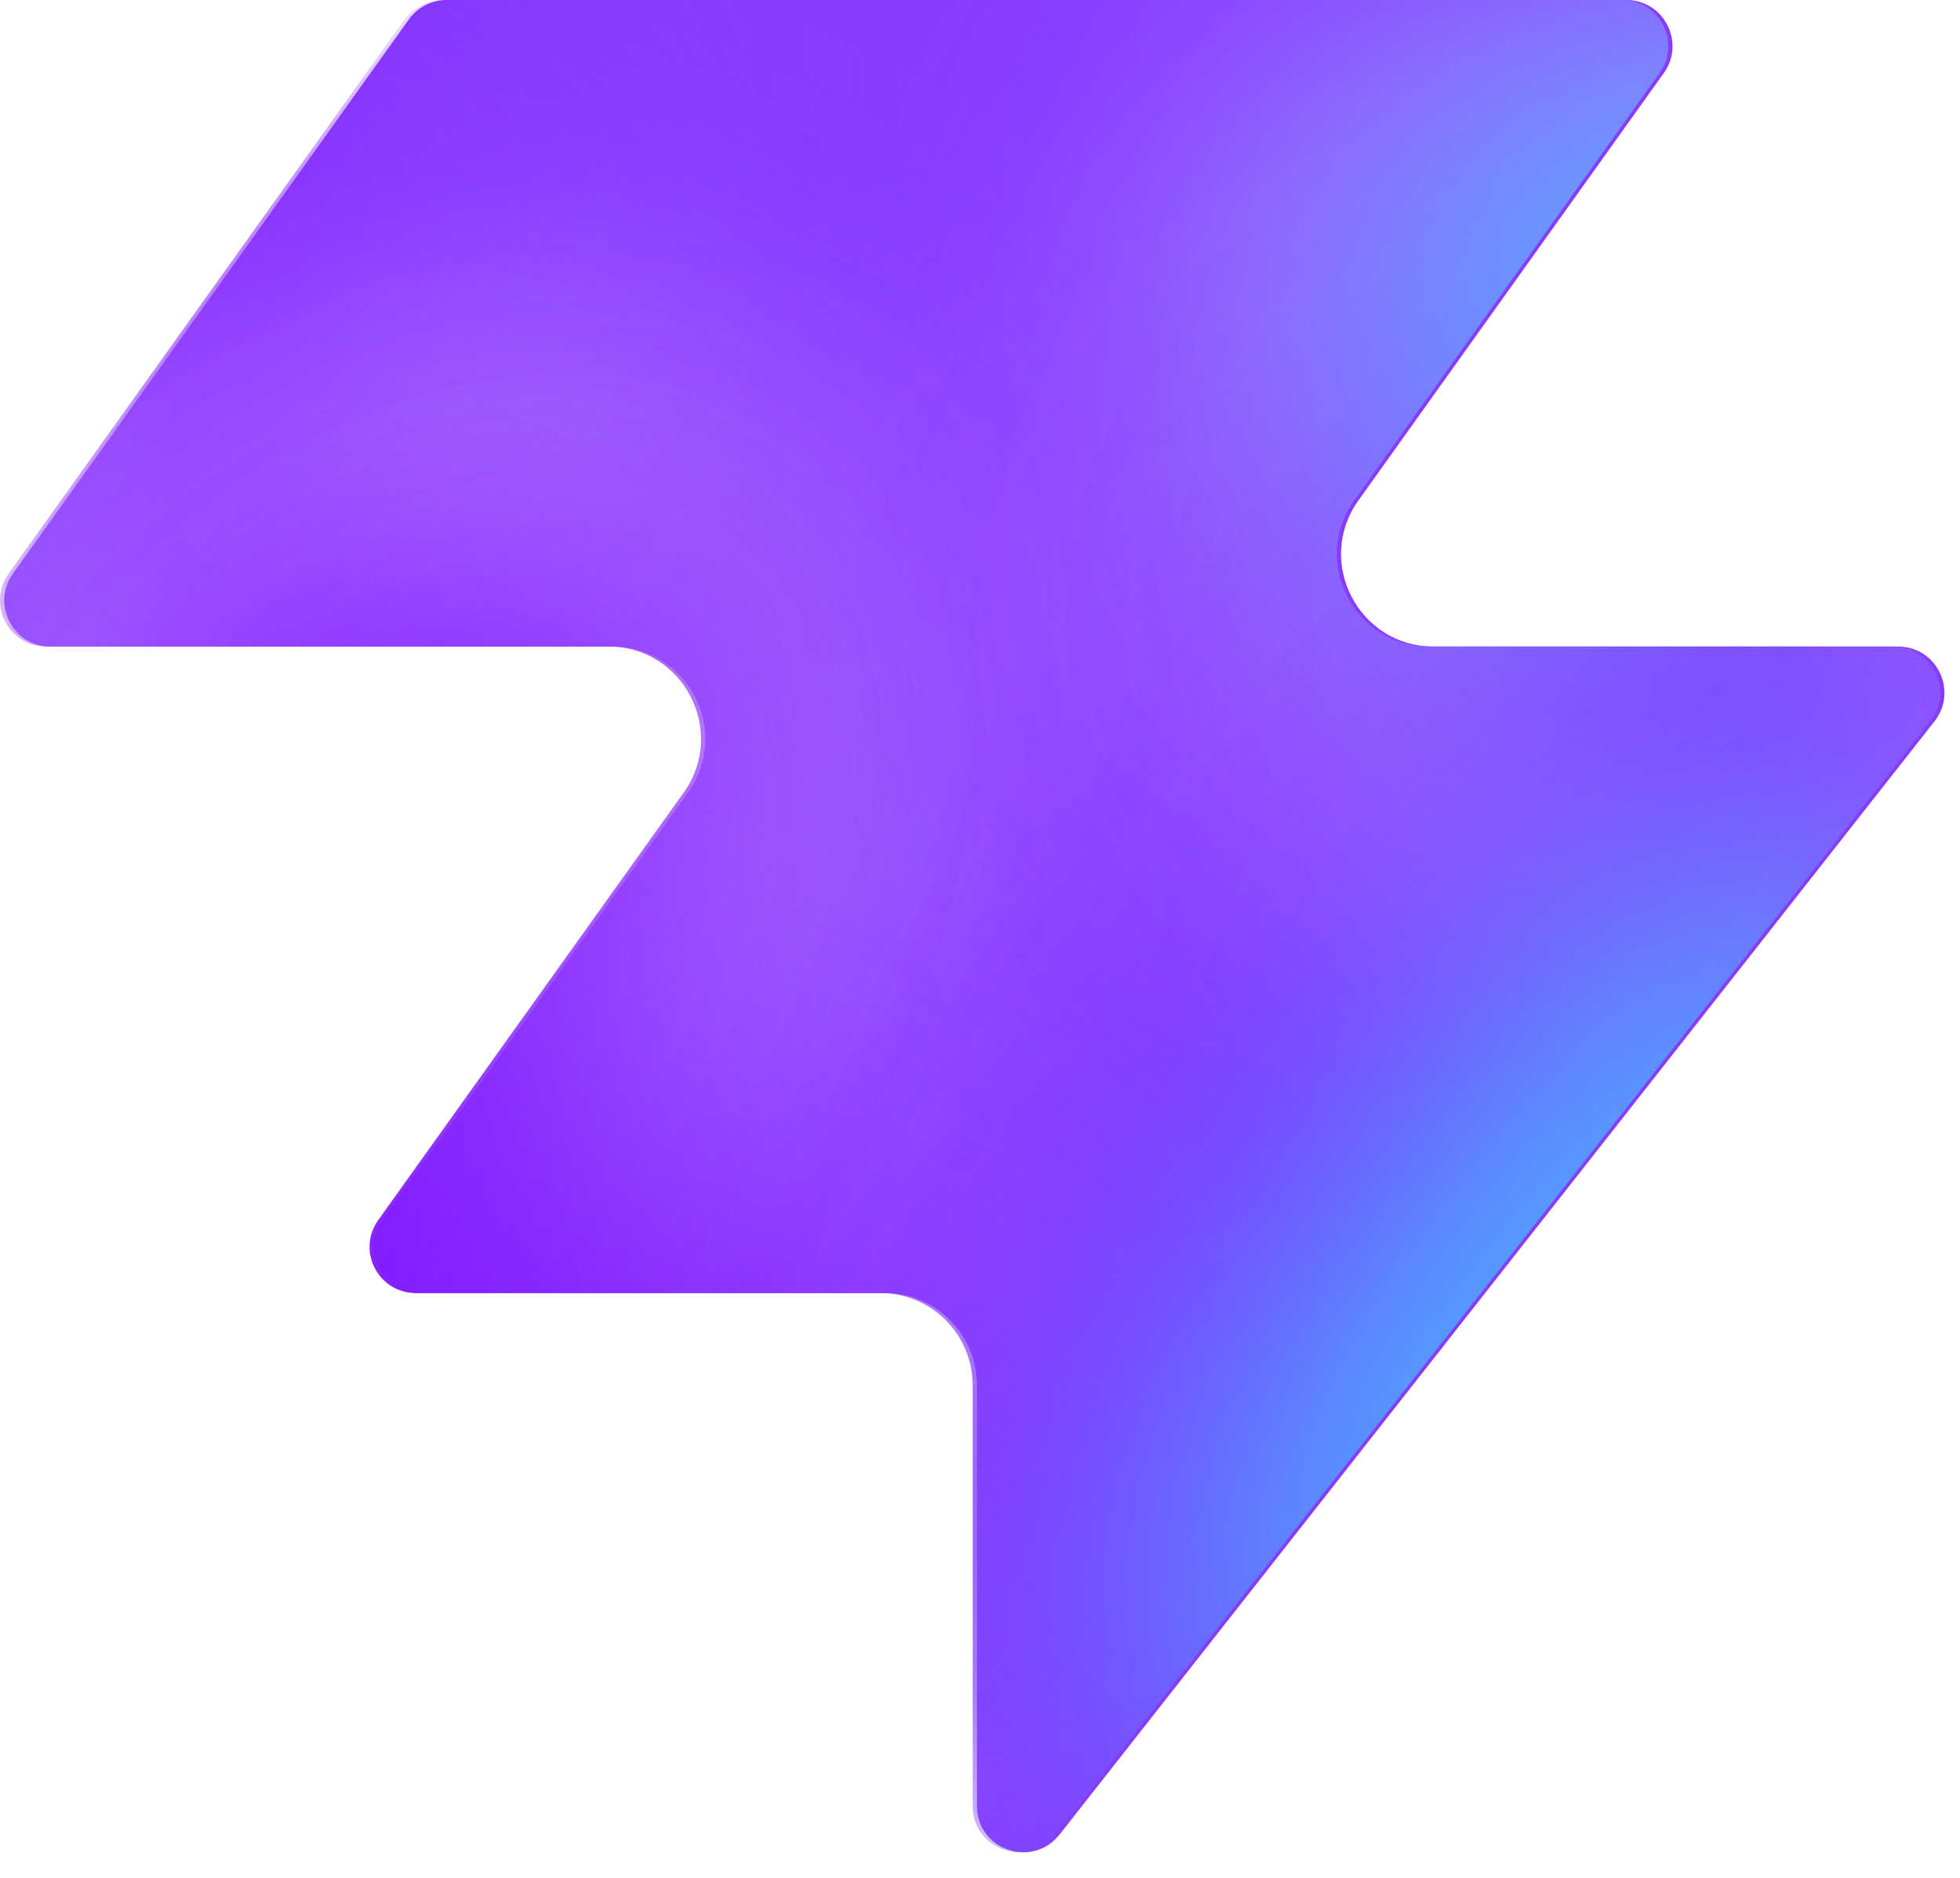
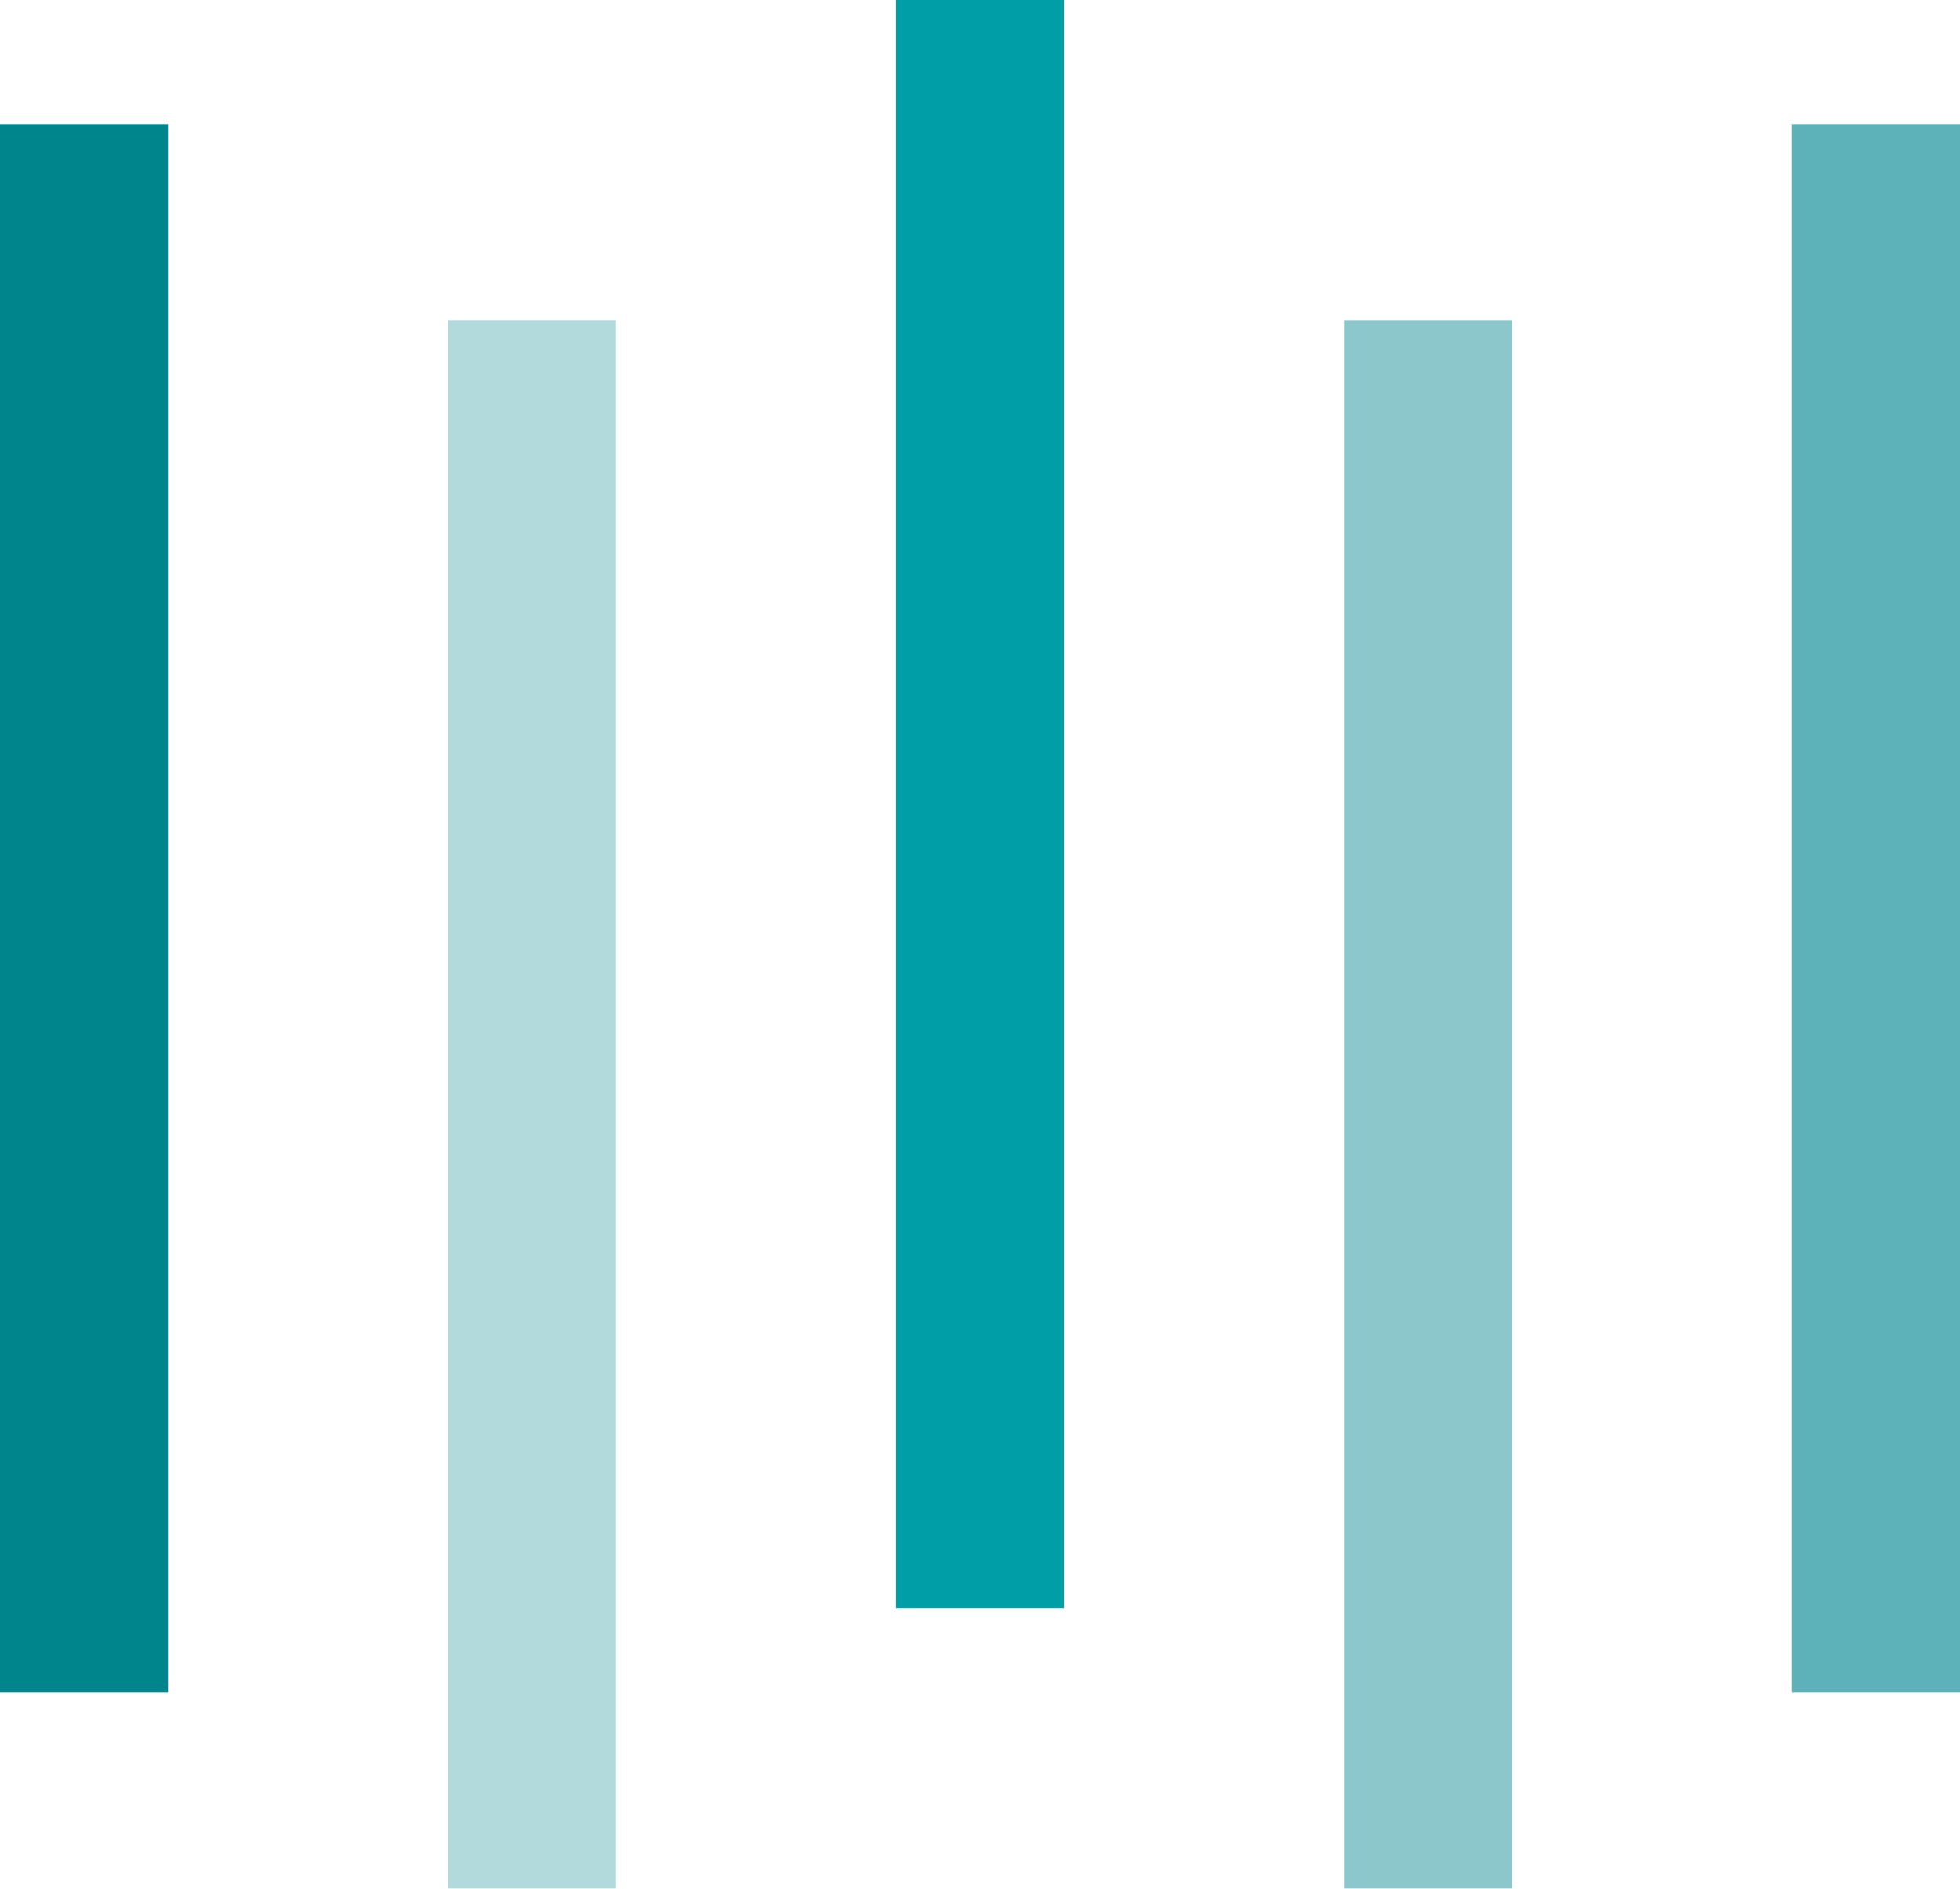
- <svg xmlns="http://www.w3.org/2000/svg" width="48" height="46" fill="none" viewBox="0 0 48 46">
-   <path fill="#863bff" d="M25.946 44.938c-.664.845-2.021.375-2.021-.698V33.937a2.26 2.26 0 0 0-2.262-2.262H10.287c-.92 0-1.456-1.04-.92-1.788l7.48-10.471c1.07-1.497 0-3.578-1.842-3.578H1.237c-.92 0-1.456-1.04-.92-1.788L10.013.474c.214-.297.556-.474.92-.474h28.894c.92 0 1.456 1.04.92 1.788l-7.48 10.471c-1.07 1.498 0 3.579 1.842 3.579h11.377c.943 0 1.473 1.088.89 1.83L25.947 44.94z" style="fill:#863bff;fill:color(display-p3 .525 .23 1);fill-opacity:1" />
-   <mask id="a" width="48" height="46" x="0" y="0" maskUnits="userSpaceOnUse" style="mask-type:alpha">
-     <path fill="#000" d="M25.842 44.938c-.664.844-2.021.375-2.021-.698V33.937a2.26 2.26 0 0 0-2.262-2.262H10.183c-.92 0-1.456-1.04-.92-1.788l7.48-10.471c1.07-1.498 0-3.579-1.842-3.579H1.133c-.92 0-1.456-1.04-.92-1.787L9.91.473c.214-.297.556-.474.92-.474h28.894c.92 0 1.456 1.04.92 1.788l-7.48 10.471c-1.07 1.498 0 3.578 1.842 3.578h11.377c.943 0 1.473 1.088.89 1.832L25.843 44.94z" style="fill:#000;fill-opacity:1" />
-   </mask>
-   <g mask="url(#a)">
-     <g filter="url(#b)">
-       <ellipse cx="5.508" cy="14.704" fill="#ede6ff" rx="5.508" ry="14.704" style="fill:#ede6ff;fill:color(display-p3 .927 .903 1);fill-opacity:1" transform="matrix(.00324 1 1 -.00324 -4.47 31.516)" />
-     </g>
-     <g filter="url(#c)">
-       <ellipse cx="10.399" cy="29.851" fill="#ede6ff" rx="10.399" ry="29.851" style="fill:#ede6ff;fill:color(display-p3 .927 .903 1);fill-opacity:1" transform="matrix(.00324 1 1 -.00324 -39.328 7.883)" />
-     </g>
-     <g filter="url(#d)">
-       <ellipse cx="5.508" cy="30.487" fill="#7e14ff" rx="5.508" ry="30.487" style="fill:#7e14ff;fill:color(display-p3 .492 .077 1);fill-opacity:1" transform="rotate(89.814 -25.913 -14.639)scale(1 -1)" />
-     </g>
-     <g filter="url(#e)">
-       <ellipse cx="5.508" cy="30.599" fill="#7e14ff" rx="5.508" ry="30.599" style="fill:#7e14ff;fill:color(display-p3 .492 .077 1);fill-opacity:1" transform="rotate(89.814 -32.644 -3.334)scale(1 -1)" />
-     </g>
-     <g filter="url(#f)">
-       <ellipse cx="5.508" cy="30.599" fill="#7e14ff" rx="5.508" ry="30.599" style="fill:#7e14ff;fill:color(display-p3 .492 .077 1);fill-opacity:1" transform="matrix(.00324 1 1 -.00324 -34.34 30.47)" />
-     </g>
-     <g filter="url(#g)">
-       <ellipse cx="14.072" cy="22.078" fill="#ede6ff" rx="14.072" ry="22.078" style="fill:#ede6ff;fill:color(display-p3 .927 .903 1);fill-opacity:1" transform="rotate(93.35 24.506 48.493)scale(-1 1)" />
-     </g>
-     <g filter="url(#h)">
-       <ellipse cx="3.47" cy="21.501" fill="#7e14ff" rx="3.47" ry="21.501" style="fill:#7e14ff;fill:color(display-p3 .492 .077 1);fill-opacity:1" transform="rotate(89.009 28.708 47.59)scale(-1 1)" />
-     </g>
-     <g filter="url(#i)">
-       <ellipse cx="3.47" cy="21.501" fill="#7e14ff" rx="3.47" ry="21.501" style="fill:#7e14ff;fill:color(display-p3 .492 .077 1);fill-opacity:1" transform="rotate(89.009 28.708 47.59)scale(-1 1)" />
-     </g>
-     <g filter="url(#j)">
-       <ellipse cx=".387" cy="8.972" fill="#7e14ff" rx="4.407" ry="29.108" style="fill:#7e14ff;fill:color(display-p3 .492 .077 1);fill-opacity:1" transform="rotate(39.51 .387 8.972)" />
-     </g>
-     <g filter="url(#k)">
-       <ellipse cx="47.523" cy="-6.092" fill="#7e14ff" rx="4.407" ry="29.108" style="fill:#7e14ff;fill:color(display-p3 .492 .077 1);fill-opacity:1" transform="rotate(37.892 47.523 -6.092)" />
-     </g>
-     <g filter="url(#l)">
-       <ellipse cx="41.412" cy="6.333" fill="#47bfff" rx="5.971" ry="9.665" style="fill:#47bfff;fill:color(display-p3 .28 .748 1);fill-opacity:1" transform="rotate(37.892 41.412 6.333)" />
-     </g>
-     <g filter="url(#m)">
-       <ellipse cx="-1.879" cy="38.332" fill="#7e14ff" rx="4.407" ry="29.108" style="fill:#7e14ff;fill:color(display-p3 .492 .077 1);fill-opacity:1" transform="rotate(37.892 -1.88 38.332)" />
-     </g>
-     <g filter="url(#n)">
-       <ellipse cx="-1.879" cy="38.332" fill="#7e14ff" rx="4.407" ry="29.108" style="fill:#7e14ff;fill:color(display-p3 .492 .077 1);fill-opacity:1" transform="rotate(37.892 -1.88 38.332)" />
-     </g>
-     <g filter="url(#o)">
-       <ellipse cx="35.651" cy="29.907" fill="#7e14ff" rx="4.407" ry="29.108" style="fill:#7e14ff;fill:color(display-p3 .492 .077 1);fill-opacity:1" transform="rotate(37.892 35.651 29.907)" />
-     </g>
-     <g filter="url(#p)">
-       <ellipse cx="38.418" cy="32.4" fill="#47bfff" rx="5.971" ry="15.297" style="fill:#47bfff;fill:color(display-p3 .28 .748 1);fill-opacity:1" transform="rotate(37.892 38.418 32.4)" />
-     </g>
-   </g>
+ <svg xmlns="http://www.w3.org/2000/svg" id="SAK-Logo" viewBox="0 0 116.885 112.6">
  <defs>
-     <filter id="b" width="60.045" height="41.654" x="-19.77" y="16.149" color-interpolation-filters="sRGB" filterUnits="userSpaceOnUse">
-       <feFlood flood-opacity="0" result="BackgroundImageFix" />
-       <feBlend in="SourceGraphic" in2="BackgroundImageFix" result="shape" />
-       <feGaussianBlur result="effect1_foregroundBlur_2002_17158" stdDeviation="7.659" />
-     </filter>
-     <filter id="c" width="90.34" height="51.437" x="-54.613" y="-7.533" color-interpolation-filters="sRGB" filterUnits="userSpaceOnUse">
-       <feFlood flood-opacity="0" result="BackgroundImageFix" />
-       <feBlend in="SourceGraphic" in2="BackgroundImageFix" result="shape" />
-       <feGaussianBlur result="effect1_foregroundBlur_2002_17158" stdDeviation="7.659" />
-     </filter>
-     <filter id="d" width="79.355" height="29.4" x="-49.64" y="2.03" color-interpolation-filters="sRGB" filterUnits="userSpaceOnUse">
-       <feFlood flood-opacity="0" result="BackgroundImageFix" />
-       <feBlend in="SourceGraphic" in2="BackgroundImageFix" result="shape" />
-       <feGaussianBlur result="effect1_foregroundBlur_2002_17158" stdDeviation="4.596" />
-     </filter>
-     <filter id="e" width="79.579" height="29.4" x="-45.045" y="20.029" color-interpolation-filters="sRGB" filterUnits="userSpaceOnUse">
-       <feFlood flood-opacity="0" result="BackgroundImageFix" />
-       <feBlend in="SourceGraphic" in2="BackgroundImageFix" result="shape" />
-       <feGaussianBlur result="effect1_foregroundBlur_2002_17158" stdDeviation="4.596" />
-     </filter>
-     <filter id="f" width="79.579" height="29.4" x="-43.513" y="21.178" color-interpolation-filters="sRGB" filterUnits="userSpaceOnUse">
-       <feFlood flood-opacity="0" result="BackgroundImageFix" />
-       <feBlend in="SourceGraphic" in2="BackgroundImageFix" result="shape" />
-       <feGaussianBlur result="effect1_foregroundBlur_2002_17158" stdDeviation="4.596" />
-     </filter>
-     <filter id="g" width="74.749" height="58.852" x="15.756" y="-17.901" color-interpolation-filters="sRGB" filterUnits="userSpaceOnUse">
-       <feFlood flood-opacity="0" result="BackgroundImageFix" />
-       <feBlend in="SourceGraphic" in2="BackgroundImageFix" result="shape" />
-       <feGaussianBlur result="effect1_foregroundBlur_2002_17158" stdDeviation="7.659" />
-     </filter>
-     <filter id="h" width="61.377" height="25.362" x="23.548" y="2.284" color-interpolation-filters="sRGB" filterUnits="userSpaceOnUse">
-       <feFlood flood-opacity="0" result="BackgroundImageFix" />
-       <feBlend in="SourceGraphic" in2="BackgroundImageFix" result="shape" />
-       <feGaussianBlur result="effect1_foregroundBlur_2002_17158" stdDeviation="4.596" />
-     </filter>
-     <filter id="i" width="61.377" height="25.362" x="23.548" y="2.284" color-interpolation-filters="sRGB" filterUnits="userSpaceOnUse">
-       <feFlood flood-opacity="0" result="BackgroundImageFix" />
-       <feBlend in="SourceGraphic" in2="BackgroundImageFix" result="shape" />
-       <feGaussianBlur result="effect1_foregroundBlur_2002_17158" stdDeviation="4.596" />
-     </filter>
-     <filter id="j" width="56.045" height="63.649" x="-27.636" y="-22.853" color-interpolation-filters="sRGB" filterUnits="userSpaceOnUse">
-       <feFlood flood-opacity="0" result="BackgroundImageFix" />
-       <feBlend in="SourceGraphic" in2="BackgroundImageFix" result="shape" />
-       <feGaussianBlur result="effect1_foregroundBlur_2002_17158" stdDeviation="4.596" />
-     </filter>
-     <filter id="k" width="54.814" height="64.646" x="20.116" y="-38.415" color-interpolation-filters="sRGB" filterUnits="userSpaceOnUse">
-       <feFlood flood-opacity="0" result="BackgroundImageFix" />
-       <feBlend in="SourceGraphic" in2="BackgroundImageFix" result="shape" />
-       <feGaussianBlur result="effect1_foregroundBlur_2002_17158" stdDeviation="4.596" />
-     </filter>
-     <filter id="l" width="33.541" height="35.313" x="24.641" y="-11.323" color-interpolation-filters="sRGB" filterUnits="userSpaceOnUse">
-       <feFlood flood-opacity="0" result="BackgroundImageFix" />
-       <feBlend in="SourceGraphic" in2="BackgroundImageFix" result="shape" />
-       <feGaussianBlur result="effect1_foregroundBlur_2002_17158" stdDeviation="4.596" />
-     </filter>
-     <filter id="m" width="54.814" height="64.646" x="-29.286" y="6.009" color-interpolation-filters="sRGB" filterUnits="userSpaceOnUse">
-       <feFlood flood-opacity="0" result="BackgroundImageFix" />
-       <feBlend in="SourceGraphic" in2="BackgroundImageFix" result="shape" />
-       <feGaussianBlur result="effect1_foregroundBlur_2002_17158" stdDeviation="4.596" />
-     </filter>
-     <filter id="n" width="54.814" height="64.646" x="-29.286" y="6.009" color-interpolation-filters="sRGB" filterUnits="userSpaceOnUse">
-       <feFlood flood-opacity="0" result="BackgroundImageFix" />
-       <feBlend in="SourceGraphic" in2="BackgroundImageFix" result="shape" />
-       <feGaussianBlur result="effect1_foregroundBlur_2002_17158" stdDeviation="4.596" />
-     </filter>
-     <filter id="o" width="54.814" height="64.646" x="8.244" y="-2.416" color-interpolation-filters="sRGB" filterUnits="userSpaceOnUse">
-       <feFlood flood-opacity="0" result="BackgroundImageFix" />
-       <feBlend in="SourceGraphic" in2="BackgroundImageFix" result="shape" />
-       <feGaussianBlur result="effect1_foregroundBlur_2002_17158" stdDeviation="4.596" />
-     </filter>
-     <filter id="p" width="39.409" height="43.623" x="18.713" y="10.588" color-interpolation-filters="sRGB" filterUnits="userSpaceOnUse">
-       <feFlood flood-opacity="0" result="BackgroundImageFix" />
-       <feBlend in="SourceGraphic" in2="BackgroundImageFix" result="shape" />
-       <feGaussianBlur result="effect1_foregroundBlur_2002_17158" stdDeviation="4.596" />
-     </filter>
+     <style>
+       .cls-1 {
+         fill: #00858c;
+       }
+ 
+       .cls-2 {
+         fill: #009ea6;
+       }
+ 
+       .cls-3 {
+         fill: #8cc8cb;
+       }
+ 
+       .cls-4 {
+         fill: #b2dadd;
+       }
+ 
+       .cls-5 {
+         fill: #5db1b8;
+       }
+     </style>
  </defs>
+   <rect id="Rechteck_98" data-name="Rechteck 98" class="cls-1" y="7.403" width="10.018" height="93.508" />
+   <rect id="Rechteck_99" data-name="Rechteck 99" class="cls-4" x="26.717" y="19.092" width="10.018" height="93.508" />
+   <rect id="Rechteck_101" data-name="Rechteck 101" class="cls-3" x="80.15" y="19.092" width="10.018" height="93.508" />
+   <rect id="Rechteck_100" data-name="Rechteck 100" class="cls-2" x="53.435" width="10.018" height="95.902" />
+   <rect id="Rechteck_102" data-name="Rechteck 102" class="cls-5" x="106.867" y="7.403" width="10.018" height="93.508" />
</svg>
